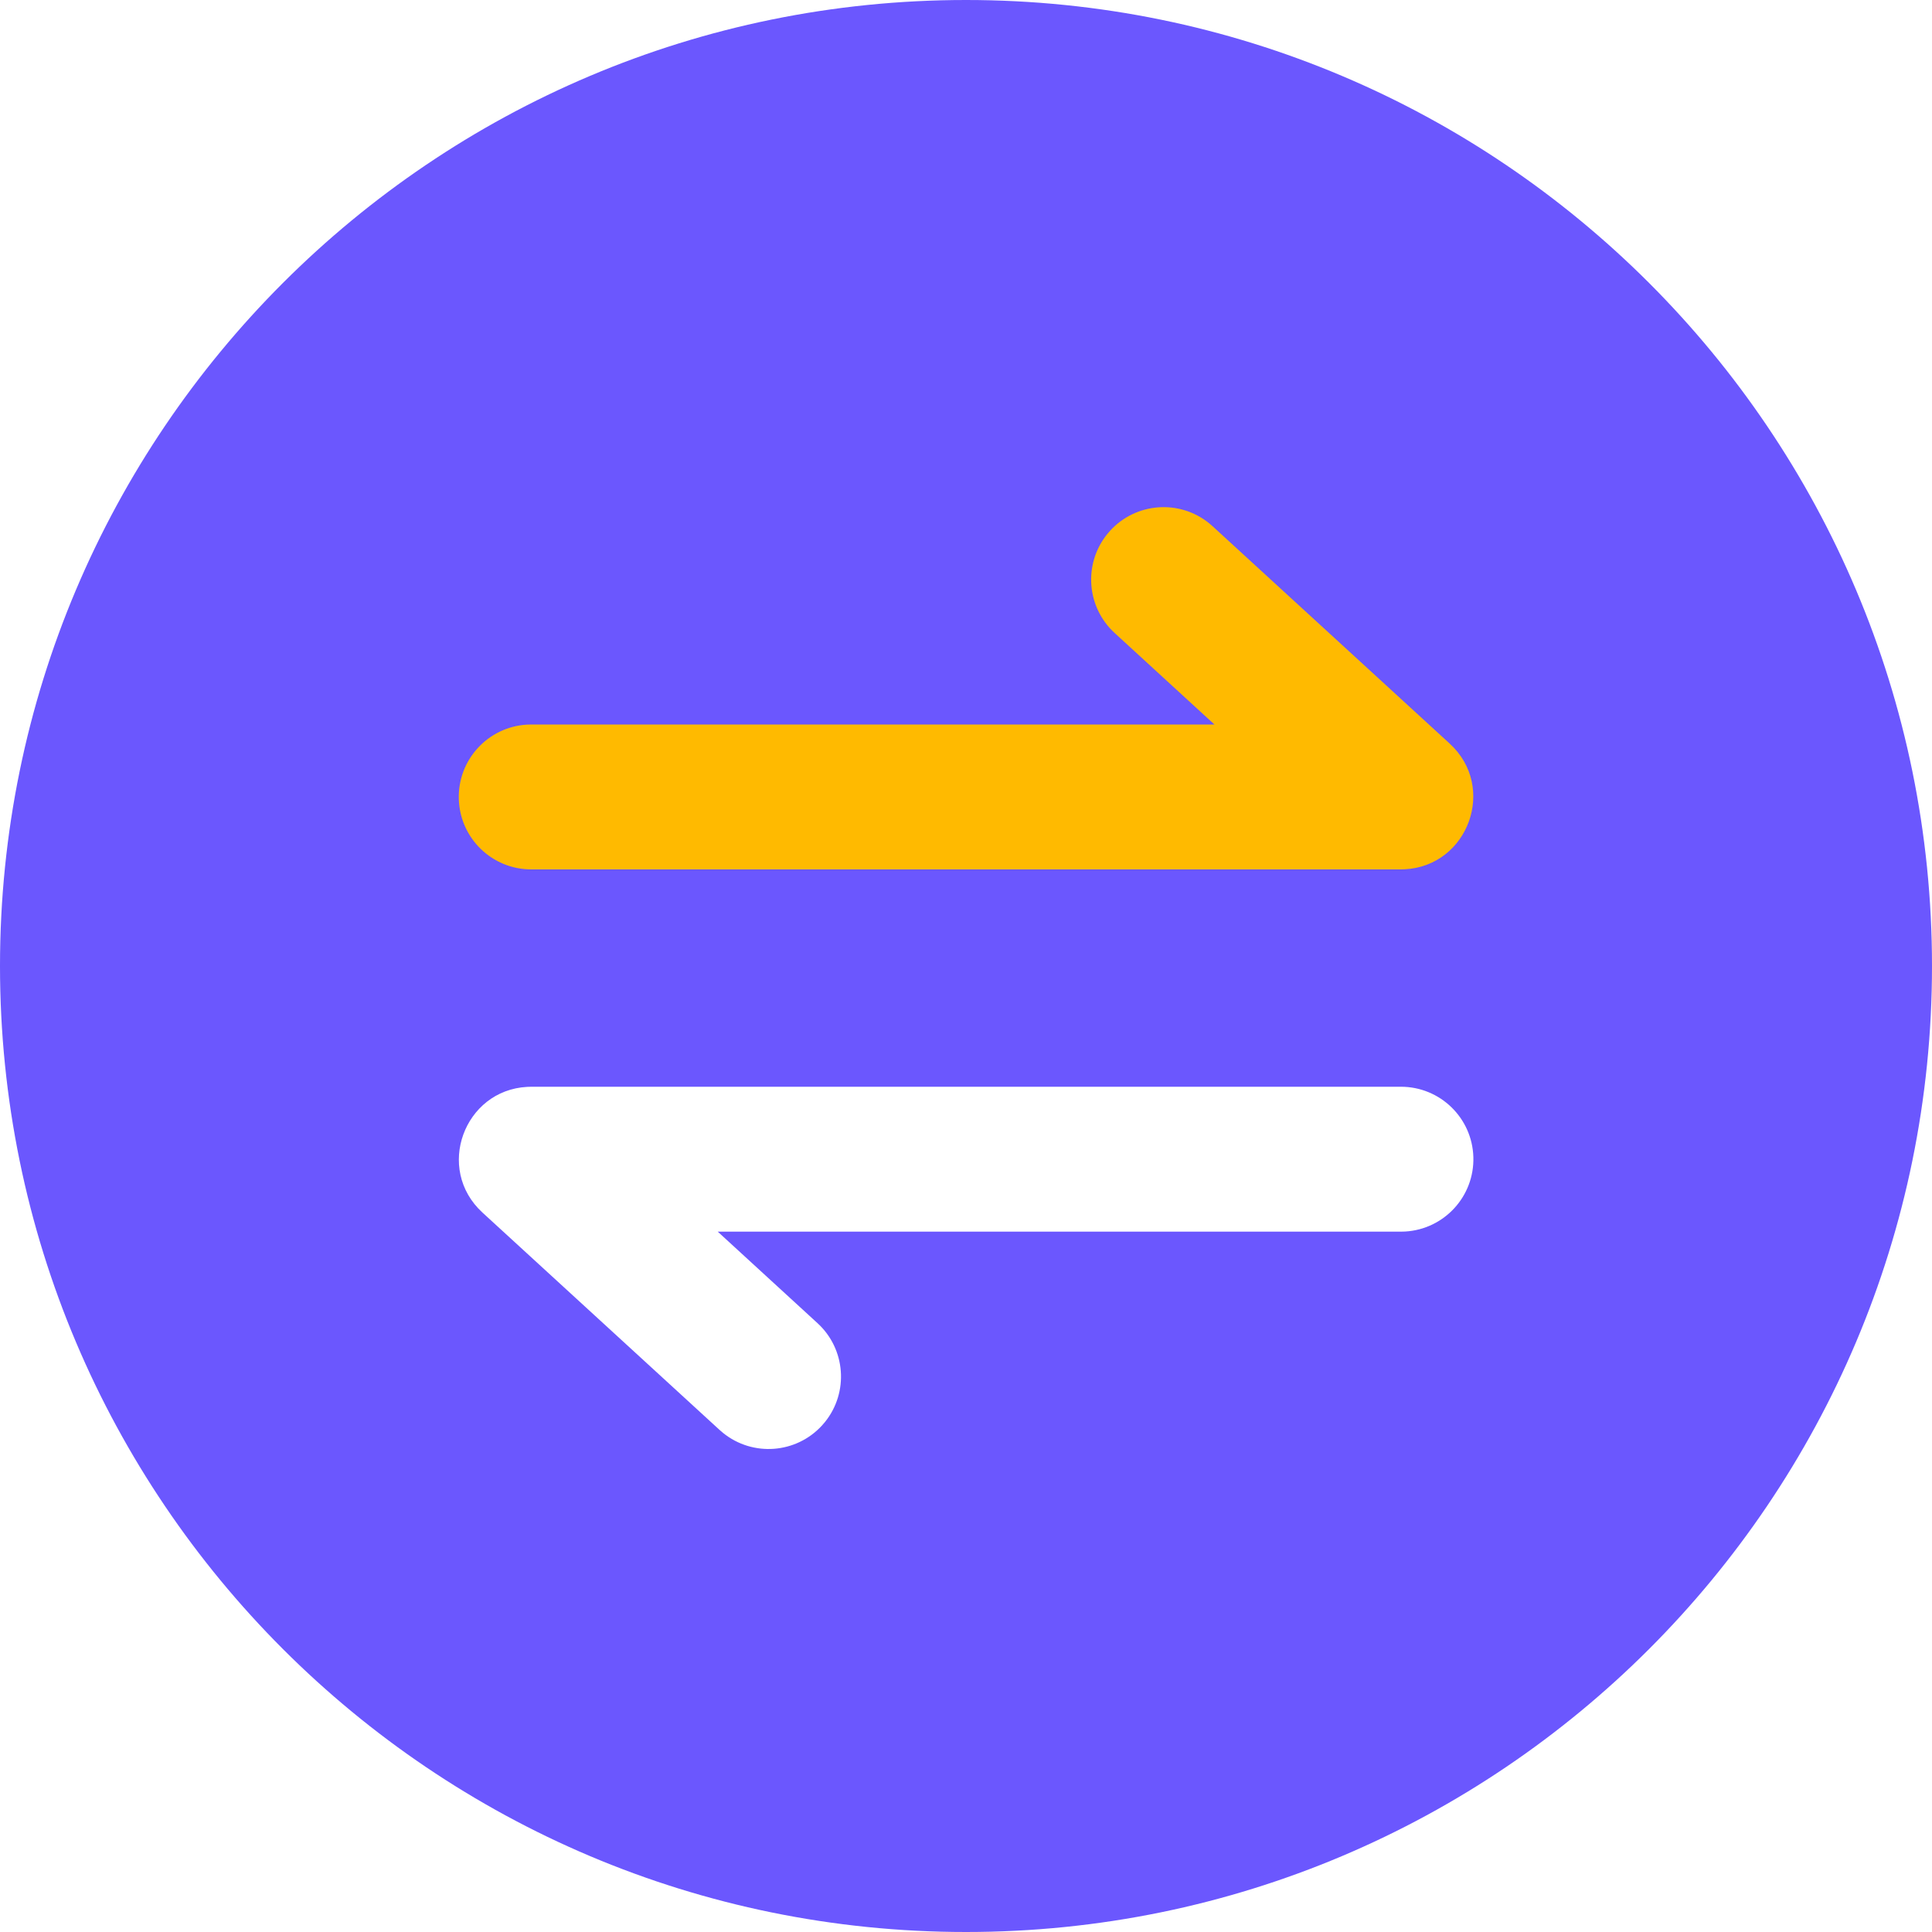
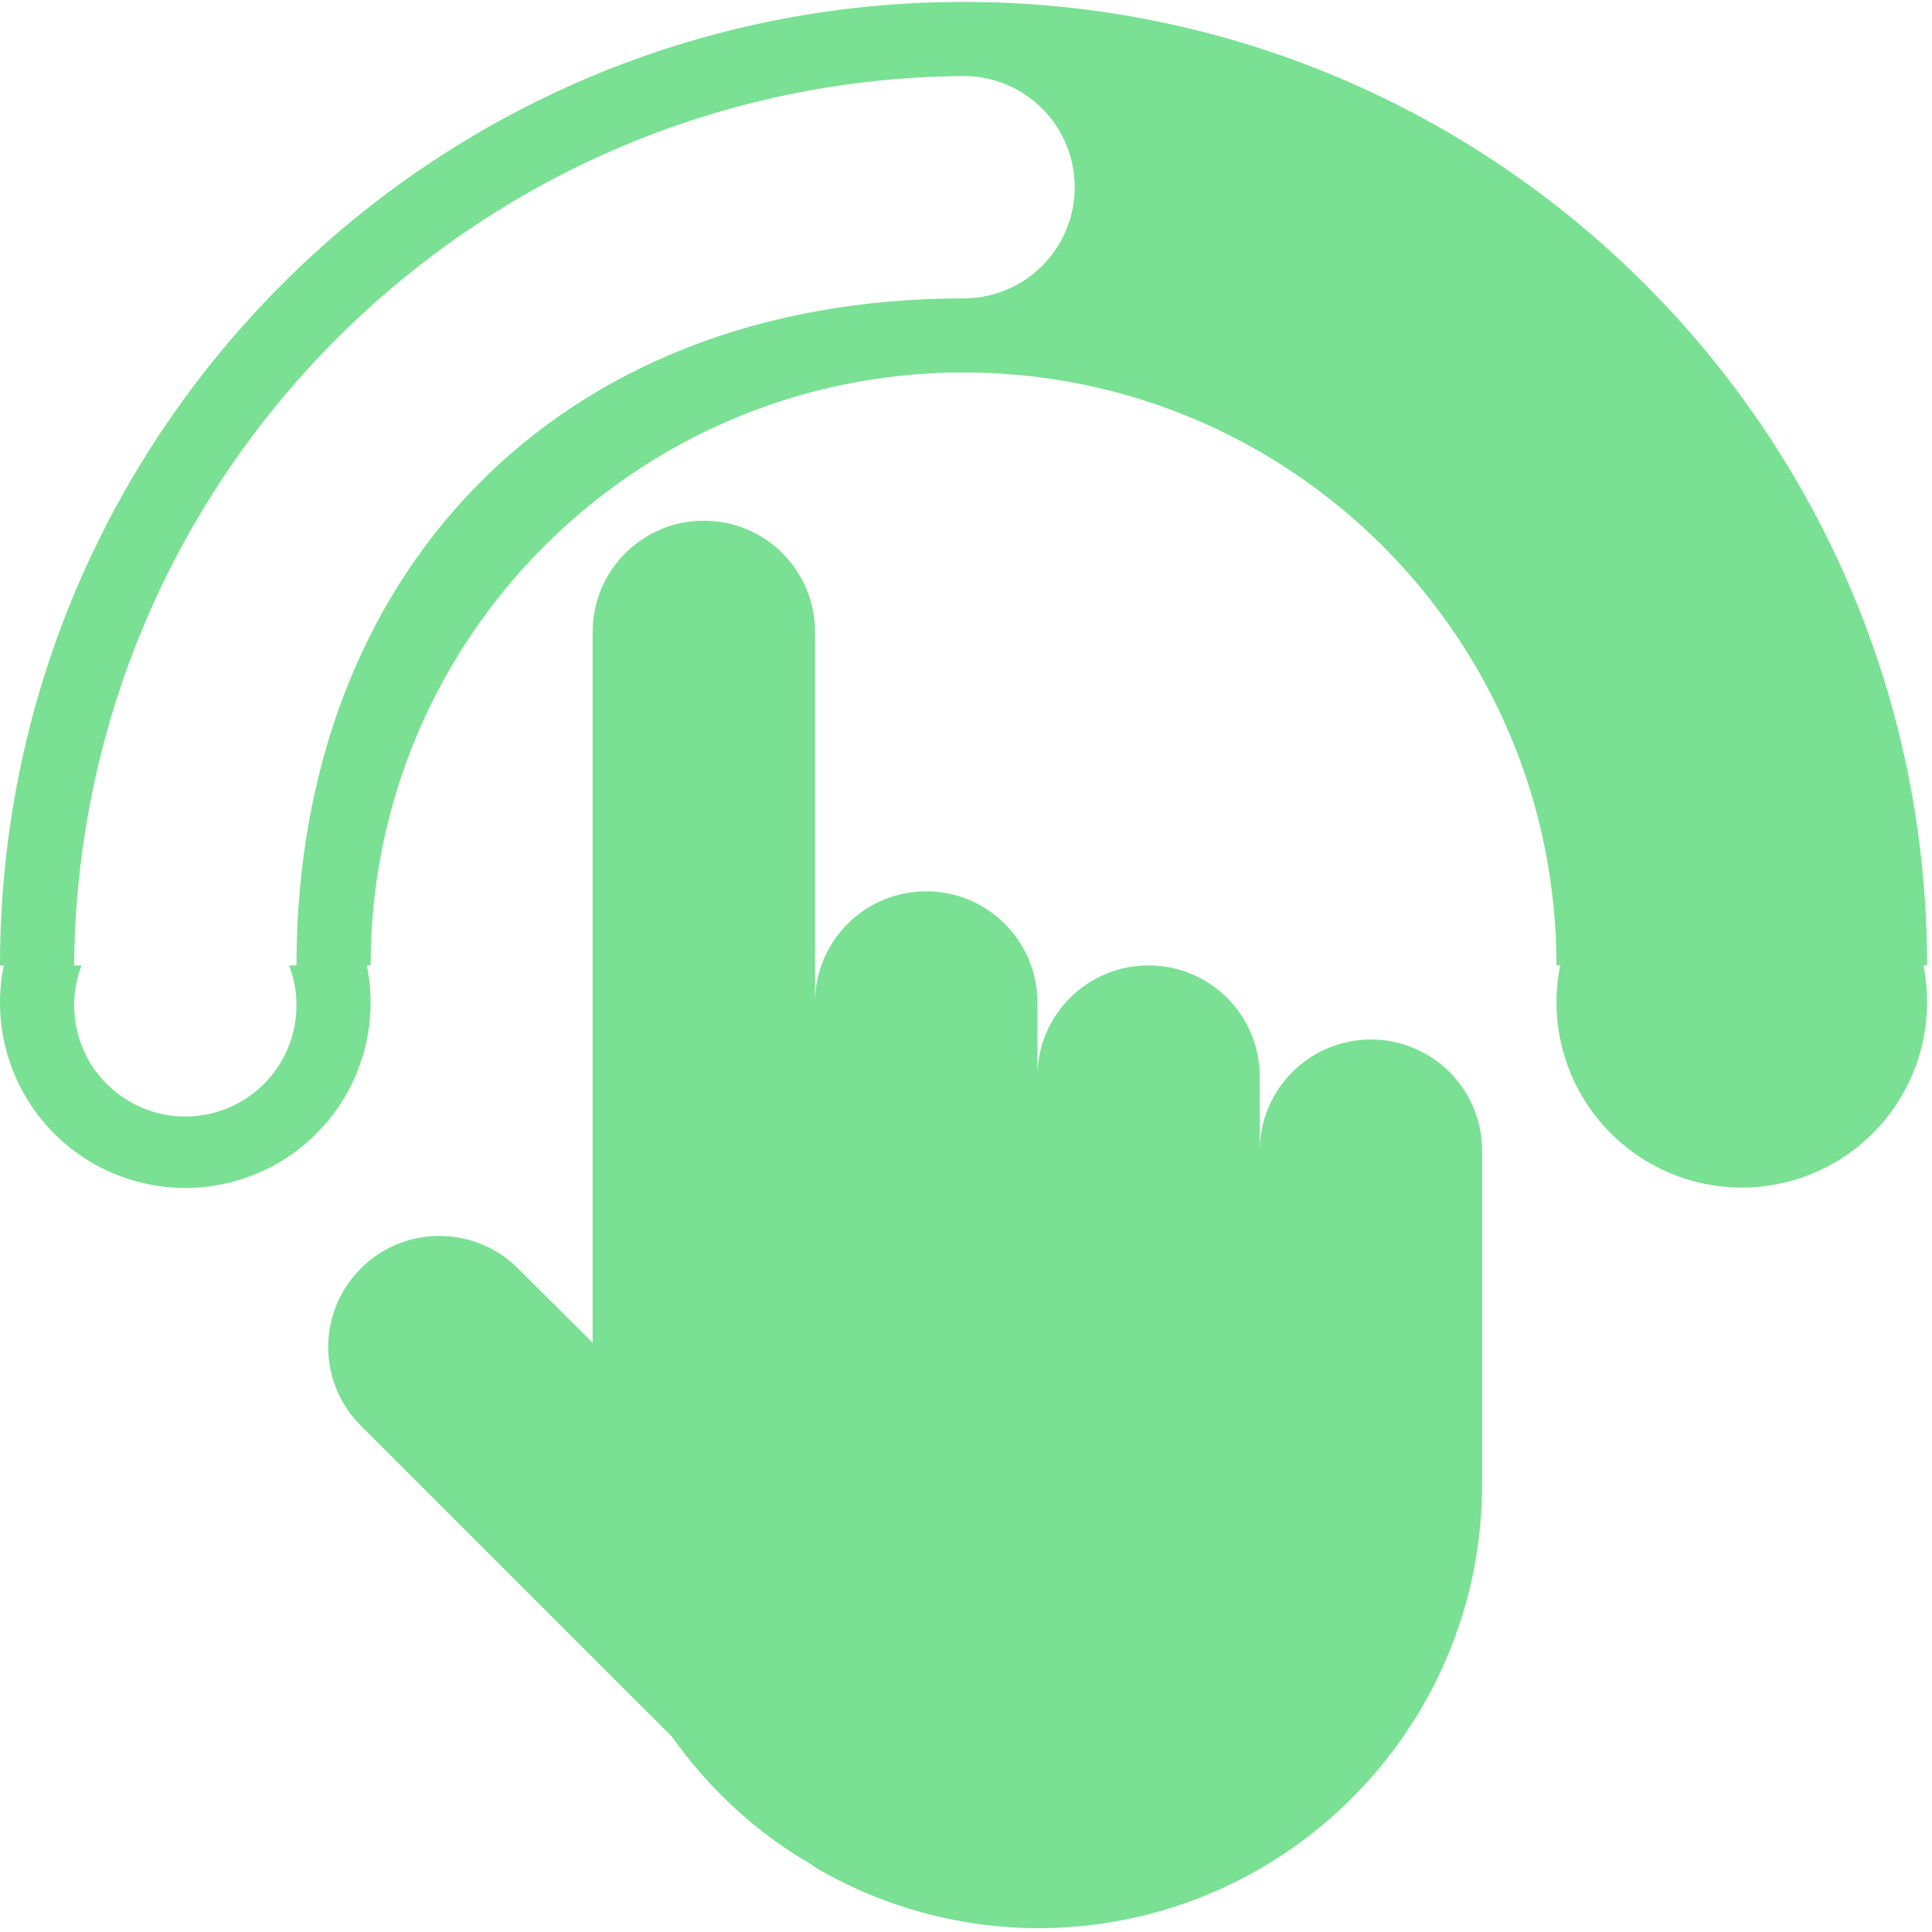
- <svg xmlns="http://www.w3.org/2000/svg" t="1747915700951" class="icon" viewBox="0 0 1024 1024" version="1.1" p-id="16243" width="512" height="512">
-   <path d="M512 0c282.765 0 512 229.235 512 512S794.765 1024 512 1024 0 794.765 0 512 229.235 0 512 0z m230.477 576h-460.8l-2.214 0.064c-33.498 1.754-48.998 43.482-23.731 66.637l125.67 115.2 1.843 1.587a38.4 38.4 0 0 0 52.416-3.942l1.587-1.843a38.4 38.4 0 0 0-3.955-52.403L380.416 652.8h362.074l2.253-0.064A38.4 38.4 0 0 0 742.477 576z" fill="#6B57FE" p-id="16244" />
-   <path d="M588.416 281.254a38.4 38.4 0 0 1 52.416-3.942l1.843 1.587 125.67 115.2c25.267 23.155 9.766 64.883-23.731 66.637L742.4 460.8H281.6a38.4 38.4 0 0 1-2.253-76.736L281.6 384h362.074l-52.89-48.499a38.4 38.4 0 0 1-3.942-52.403l1.574-1.843z" fill="#FFBA00" p-id="16245" />
+ <svg xmlns="http://www.w3.org/2000/svg" t="1754013863666" class="icon" viewBox="0 0 1024 1024" version="1.1" p-id="29915" width="1024" height="1024">
+   <path d="M549.98 1021.984a234.476 234.476 0 0 1-117.859-32.207l-1.487-1.178a235.073 235.073 0 0 1-74.364-67.957l-166.204-166.174c-21.927-23.184-21.408-59.593 1.158-82.159 22.566-22.556 58.984-23.045 82.159-1.118l40.74 40.461V334.913c0-32.546 26.378-58.924 58.924-58.924s58.924 26.378 58.924 58.924v196.424c0-32.546 26.378-58.924 58.934-58.924 32.546 0 58.924 26.378 58.924 58.924v39.283c0-32.546 26.378-58.934 58.924-58.934S667.689 538.064 667.689 570.62v39.283c0-32.546 26.378-58.934 58.924-58.934s58.924 26.378 58.924 58.934v176.773c-0.1 130.025-105.543 235.358-235.558 235.308z m471.395-490.647c-0.04 37.427-21.338 71.579-54.942 88.067-33.604 16.488-73.655 12.436-103.277-10.44-29.622-22.865-43.674-60.591-36.229-97.279h-1.966c0-173.559-140.704-314.273-314.273-314.273-173.559 0-314.273 140.704-314.273 314.273h-1.996c8.014 39.053-8.384 79.075-41.479 101.291-33.105 22.216-76.35 22.216-109.455 0-33.095-22.216-49.483-62.238-41.479-101.281h-1.996C0.01 229.639 228.631 1.008 510.698 1.008s510.688 228.631 510.688 510.688h-1.966c1.337 6.437 1.956 13.044 1.956 19.641zM510.698 40.291C251.227 42.407 41.409 252.225 39.283 511.696h3.932c-9.441 24.542-1.477 52.387 19.522 68.206 20.999 15.829 49.952 15.829 70.951 0 21.009-15.829 28.963-43.664 19.532-68.206h3.922c0-206.235 136.592-353.546 353.556-353.546 32.546 0 58.924-26.378 58.924-58.934 0-32.546-26.388-58.924-58.924-58.924z m0 0" fill="#7AE093" p-id="29916" />
</svg>
